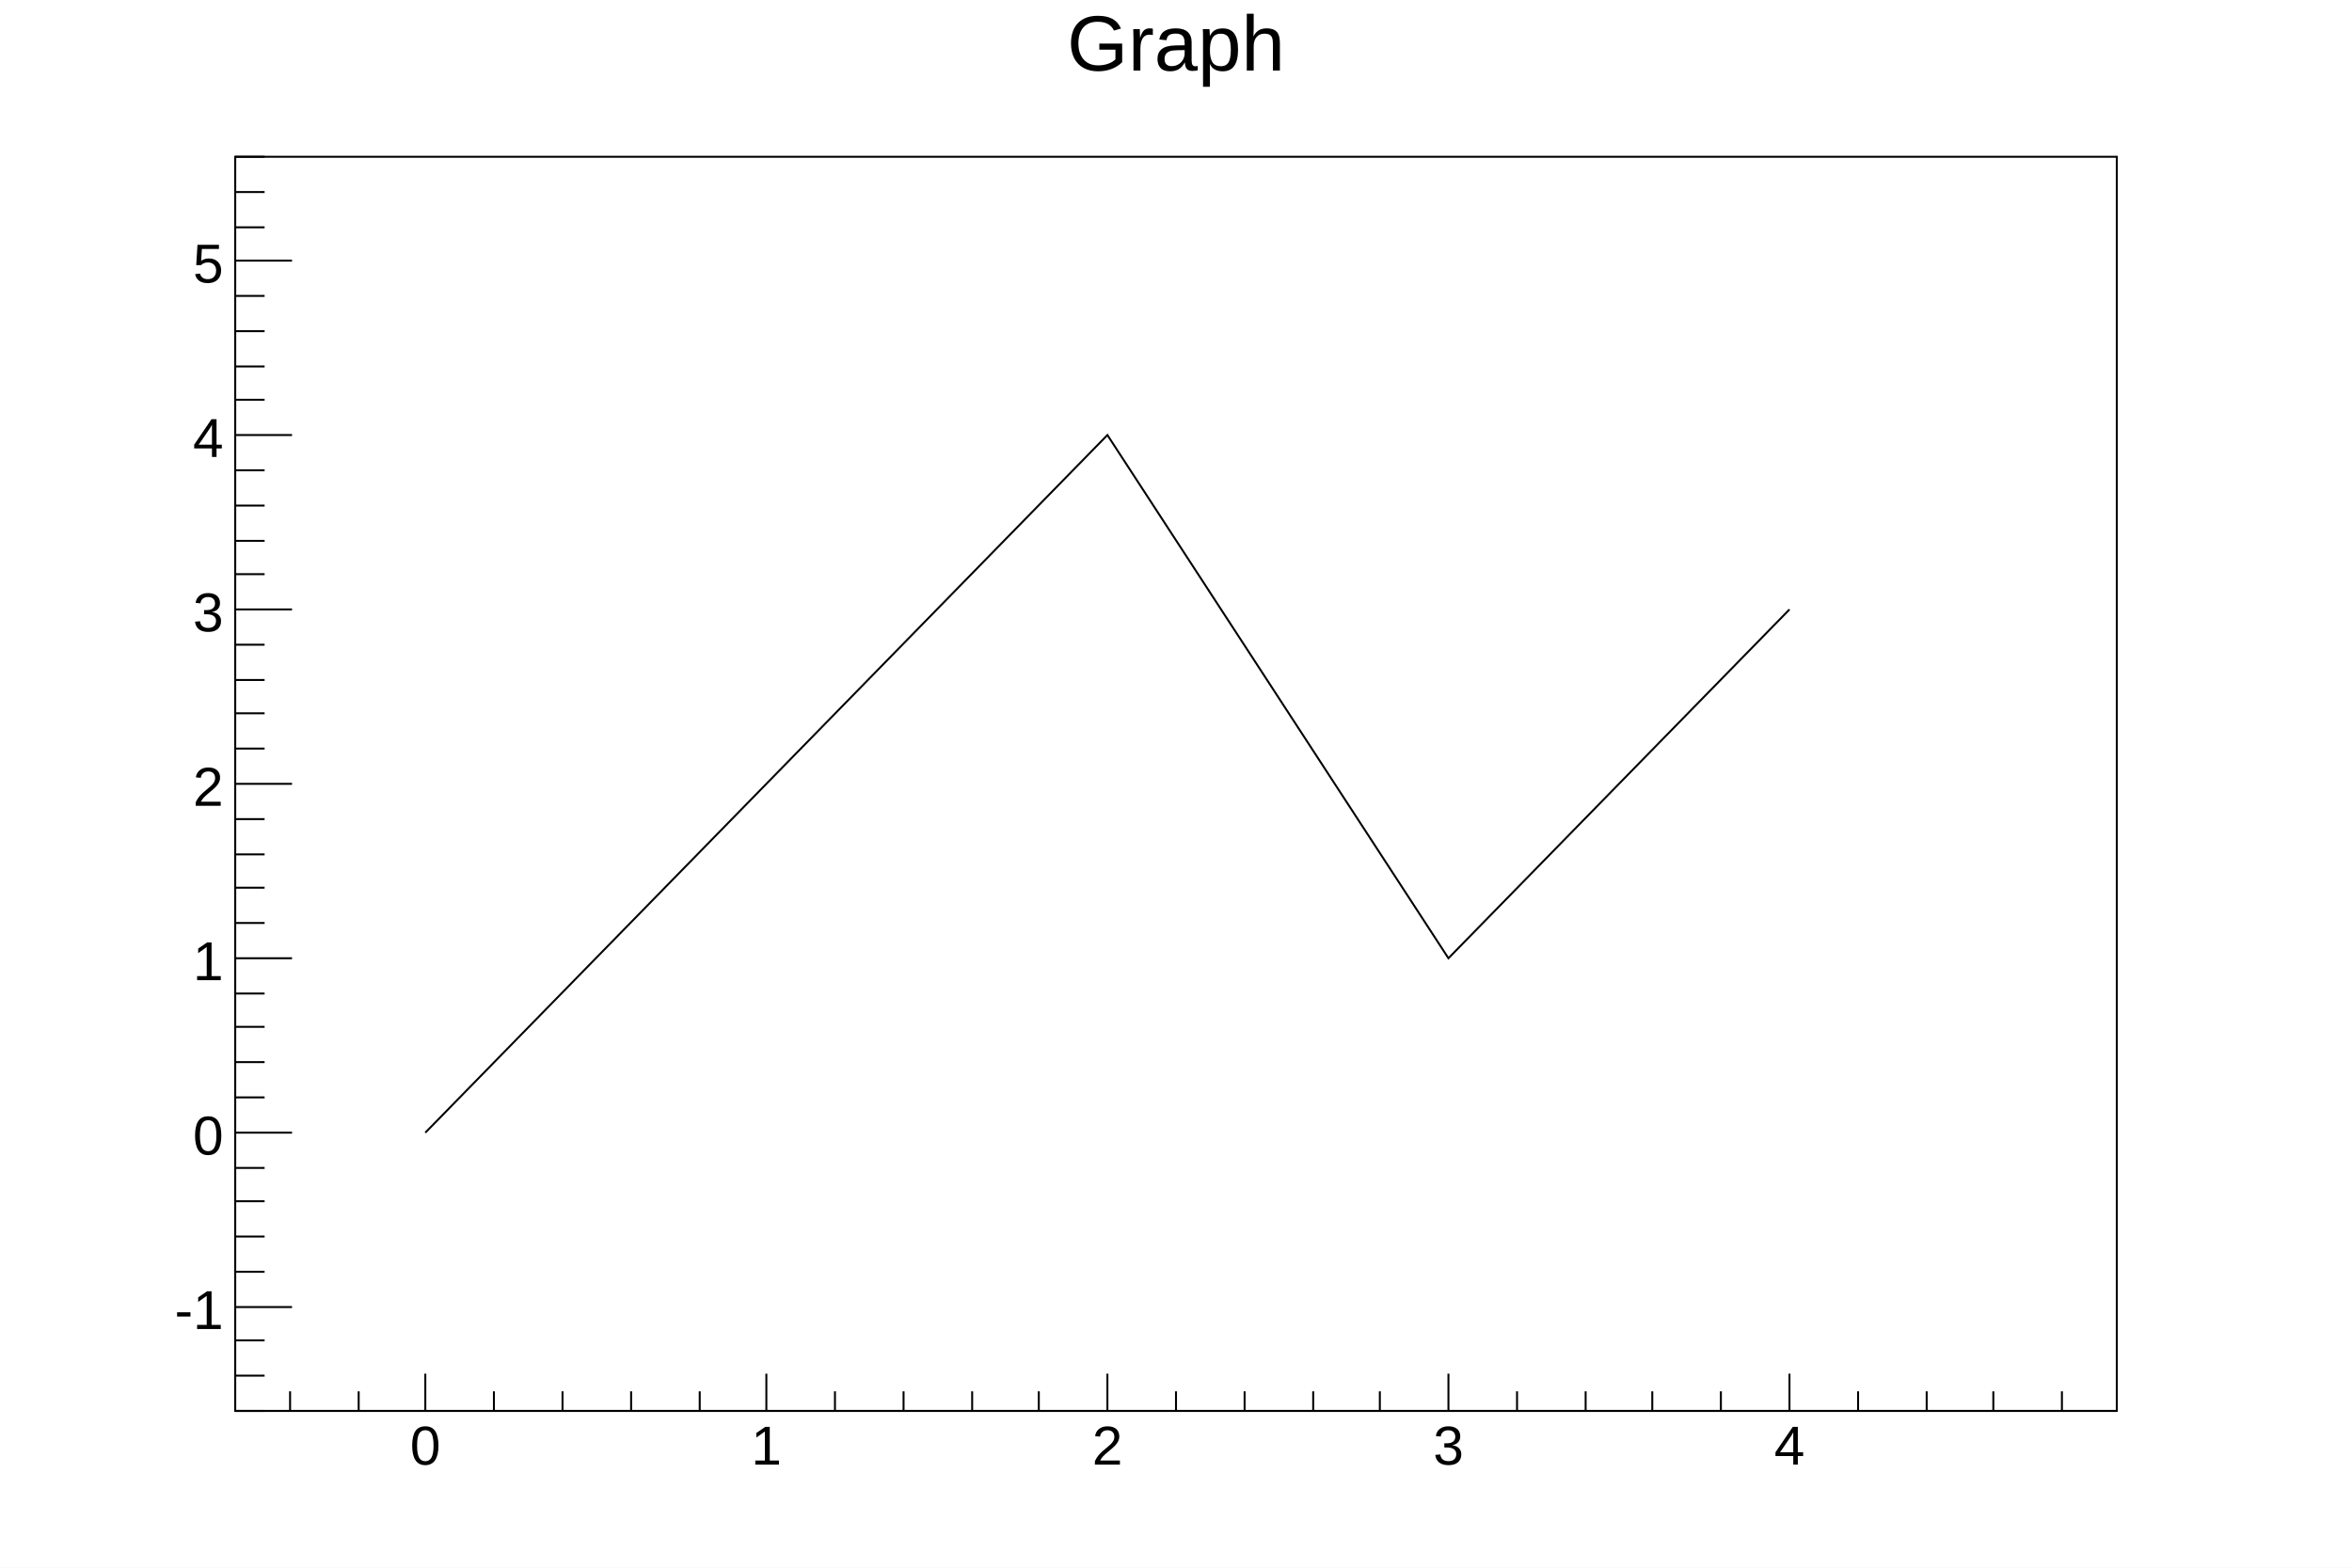
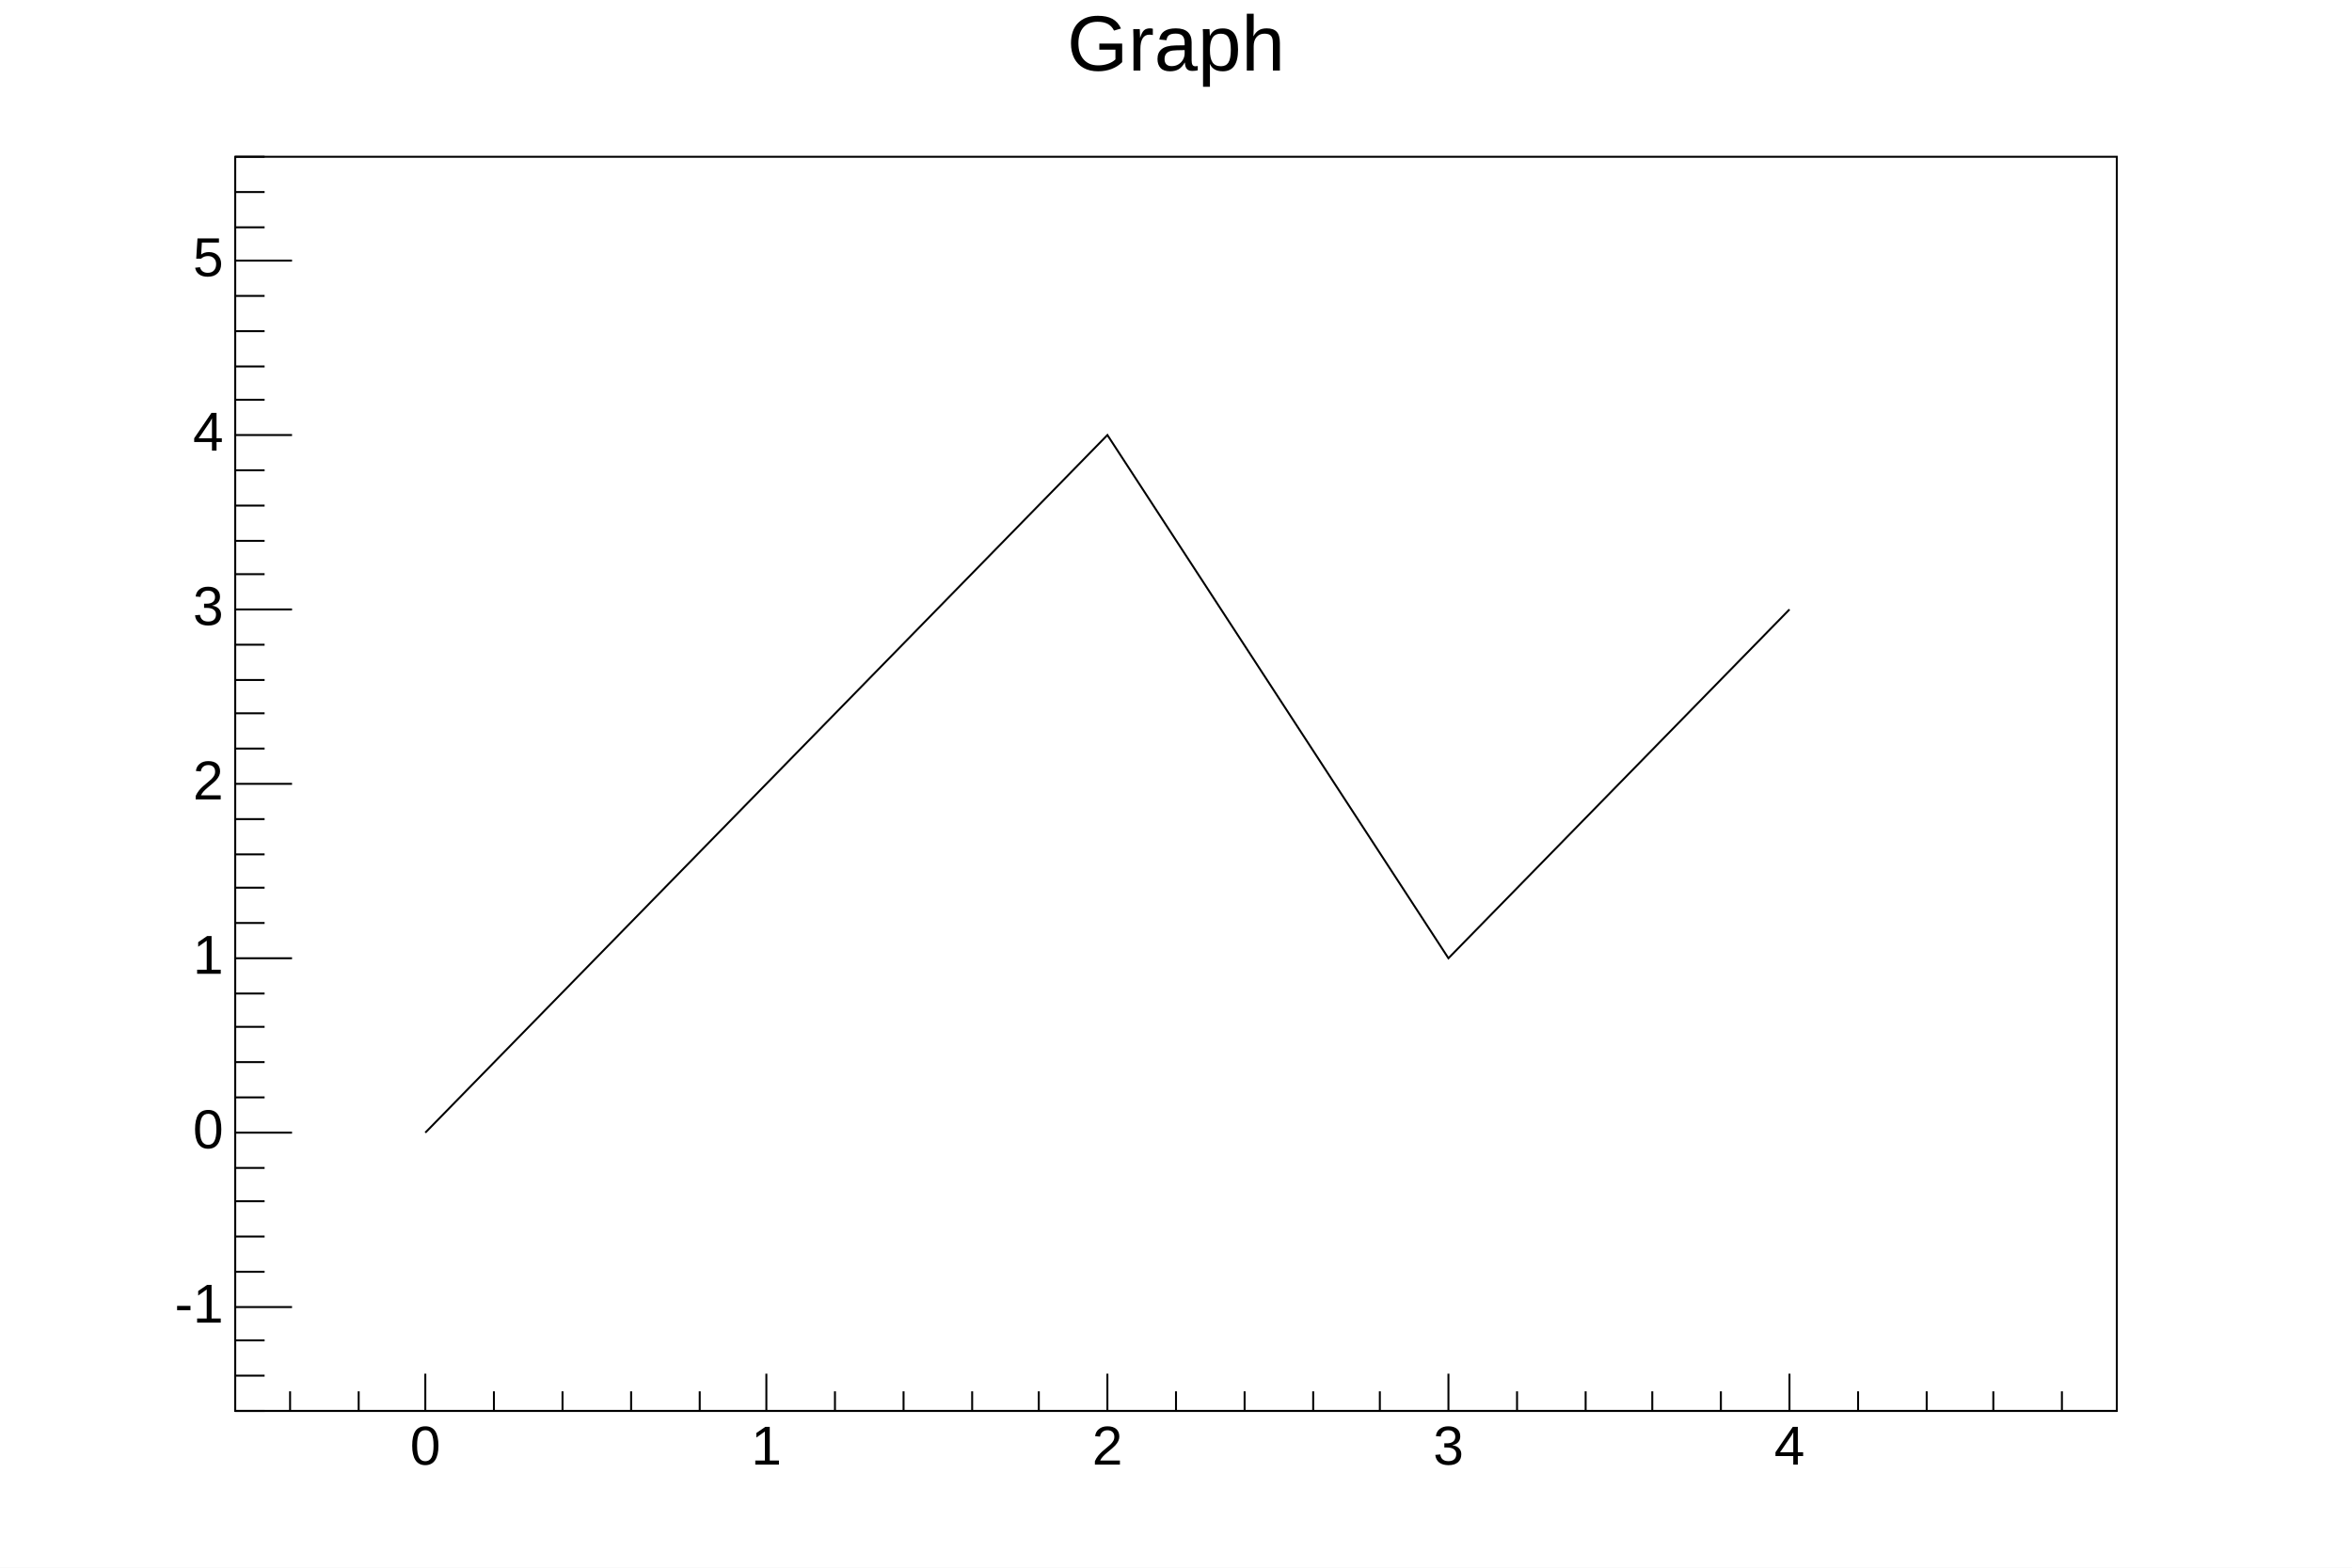
<svg xmlns="http://www.w3.org/2000/svg" viewBox="0 0 1200 800" preserveAspectRatio="none" width="1200" height="800">
  <path d="M0,0H1200V800H0Z" style="fill: white;" />
  <g>
    <g transform="translate(120,80)">
      <path d="M0,0H960V640H0Z" style="fill: white; stroke: black; stroke-width: 1;" />
      <svg x="0" y="0" overflow="hidden" width="960" height="640" viewBox="0 0 960 640">
        <g>
          <path d="M97,498l174,-178l174,-178l174,267l174,-178" style="stroke: black; stroke-width: 1; fill: none;" />
        </g>
      </svg>
      <g>
        <g transform="translate(0,640)">
          <path d="M0,0h960M28,-10V0M63,-10V0M97,-19V0M132,-10V0M167,-10V0M202,-10V0M237,-10V0M271,-19V0M306,-10V0M341,-10V0M376,-10V0M410,-10V0M445,-19V0M480,-10V0M515,-10V0M550,-10V0M584,-10V0M619,-19V0M654,-10V0M689,-10V0M723,-10V0M758,-10V0M793,-19V0M828,-10V0M863,-10V0M897,-10V0M932,-10V0" style="stroke: black; stroke-width: 1;" />
-           <g font-family="Arial" font-size="28" space="preserve" fill="black" text-anchor="middle">
-             <text dy=".8em" transform="translate(97,5)">
-        0
-       </text>
-             <text dy=".8em" transform="translate(271,5)">
-        1
-       </text>
-             <text dy=".8em" transform="translate(445,5)">
-        2
-       </text>
-             <text dy=".8em" transform="translate(619,5)">
-        3
-       </text>
-             <text dy=".8em" transform="translate(793,5)">
-        4
-       </text>
+           <g font-family="Arial" font-size="28" xml:space="preserve" fill="black" text-anchor="middle">
+             <text dy=".8em" transform="translate(97,5)">0</text>
+             <text dy=".8em" transform="translate(271,5)">1</text>
+             <text dy=".8em" transform="translate(445,5)">2</text>
+             <text dy=".8em" transform="translate(619,5)">3</text>
+             <text dy=".8em" transform="translate(793,5)">4</text>
          </g>
        </g>
        <g>
          <path d="M0,0v640M15,640H0M15,622H0M15,604H0M29,587H0M15,569H0M15,551H0M15,533H0M15,516H0M29,498H0M15,480H0M15,462H0M15,444H0M15,427H0M29,409H0M15,391H0M15,373H0M15,356H0M15,338H0M29,320H0M15,302H0M15,284H0M15,267H0M15,249H0M29,231H0M15,213H0M15,196H0M15,178H0M15,160H0M29,142H0M15,124H0M15,107H0M15,89H0M15,71H0M29,53H0M15,36H0M15,18H0M15,0H0" style="stroke: black; stroke-width: 1;" />
-           <g font-family="Arial" font-size="28" space="preserve" fill="black" text-anchor="end">
-             <text dy=".4em" transform="translate(-6,587)">
-        -1
-       </text>
-             <text dy=".4em" transform="translate(-6,498)">
-        0
-       </text>
-             <text dy=".4em" transform="translate(-6,409)">
-        1
-       </text>
-             <text dy=".4em" transform="translate(-6,320)">
-        2
-       </text>
-             <text dy=".4em" transform="translate(-6,231)">
-        3
-       </text>
-             <text dy=".4em" transform="translate(-6,142)">
-        4
-       </text>
-             <text dy=".4em" transform="translate(-6,53)">
-        5
-       </text>
+           <g font-family="Arial" font-size="28" xml:space="preserve" fill="black" text-anchor="end">
+             <text dominant-baseline="middle" transform="translate(-6,587)">-1</text>
+             <text dominant-baseline="middle" transform="translate(-6,498)">0</text>
+             <text dominant-baseline="middle" transform="translate(-6,409)">1</text>
+             <text dominant-baseline="middle" transform="translate(-6,320)">2</text>
+             <text dominant-baseline="middle" transform="translate(-6,231)">3</text>
+             <text dominant-baseline="middle" transform="translate(-6,142)">4</text>
+             <text dominant-baseline="middle" transform="translate(-6,53)">5</text>
          </g>
        </g>
      </g>
    </g>
-     <g transform="translate(120,4)" font-family="Arial" font-size="40" space="preserve">
-       <text fill="black" text-anchor="middle" dy=".8em" transform="translate(480)">
-     Graph
-    </text>
+     <g transform="translate(120,4)" font-family="Arial" font-size="40" xml:space="preserve">
+       <text fill="black" text-anchor="middle" dy=".8em" transform="translate(480)">Graph</text>
    </g>
  </g>
</svg>
